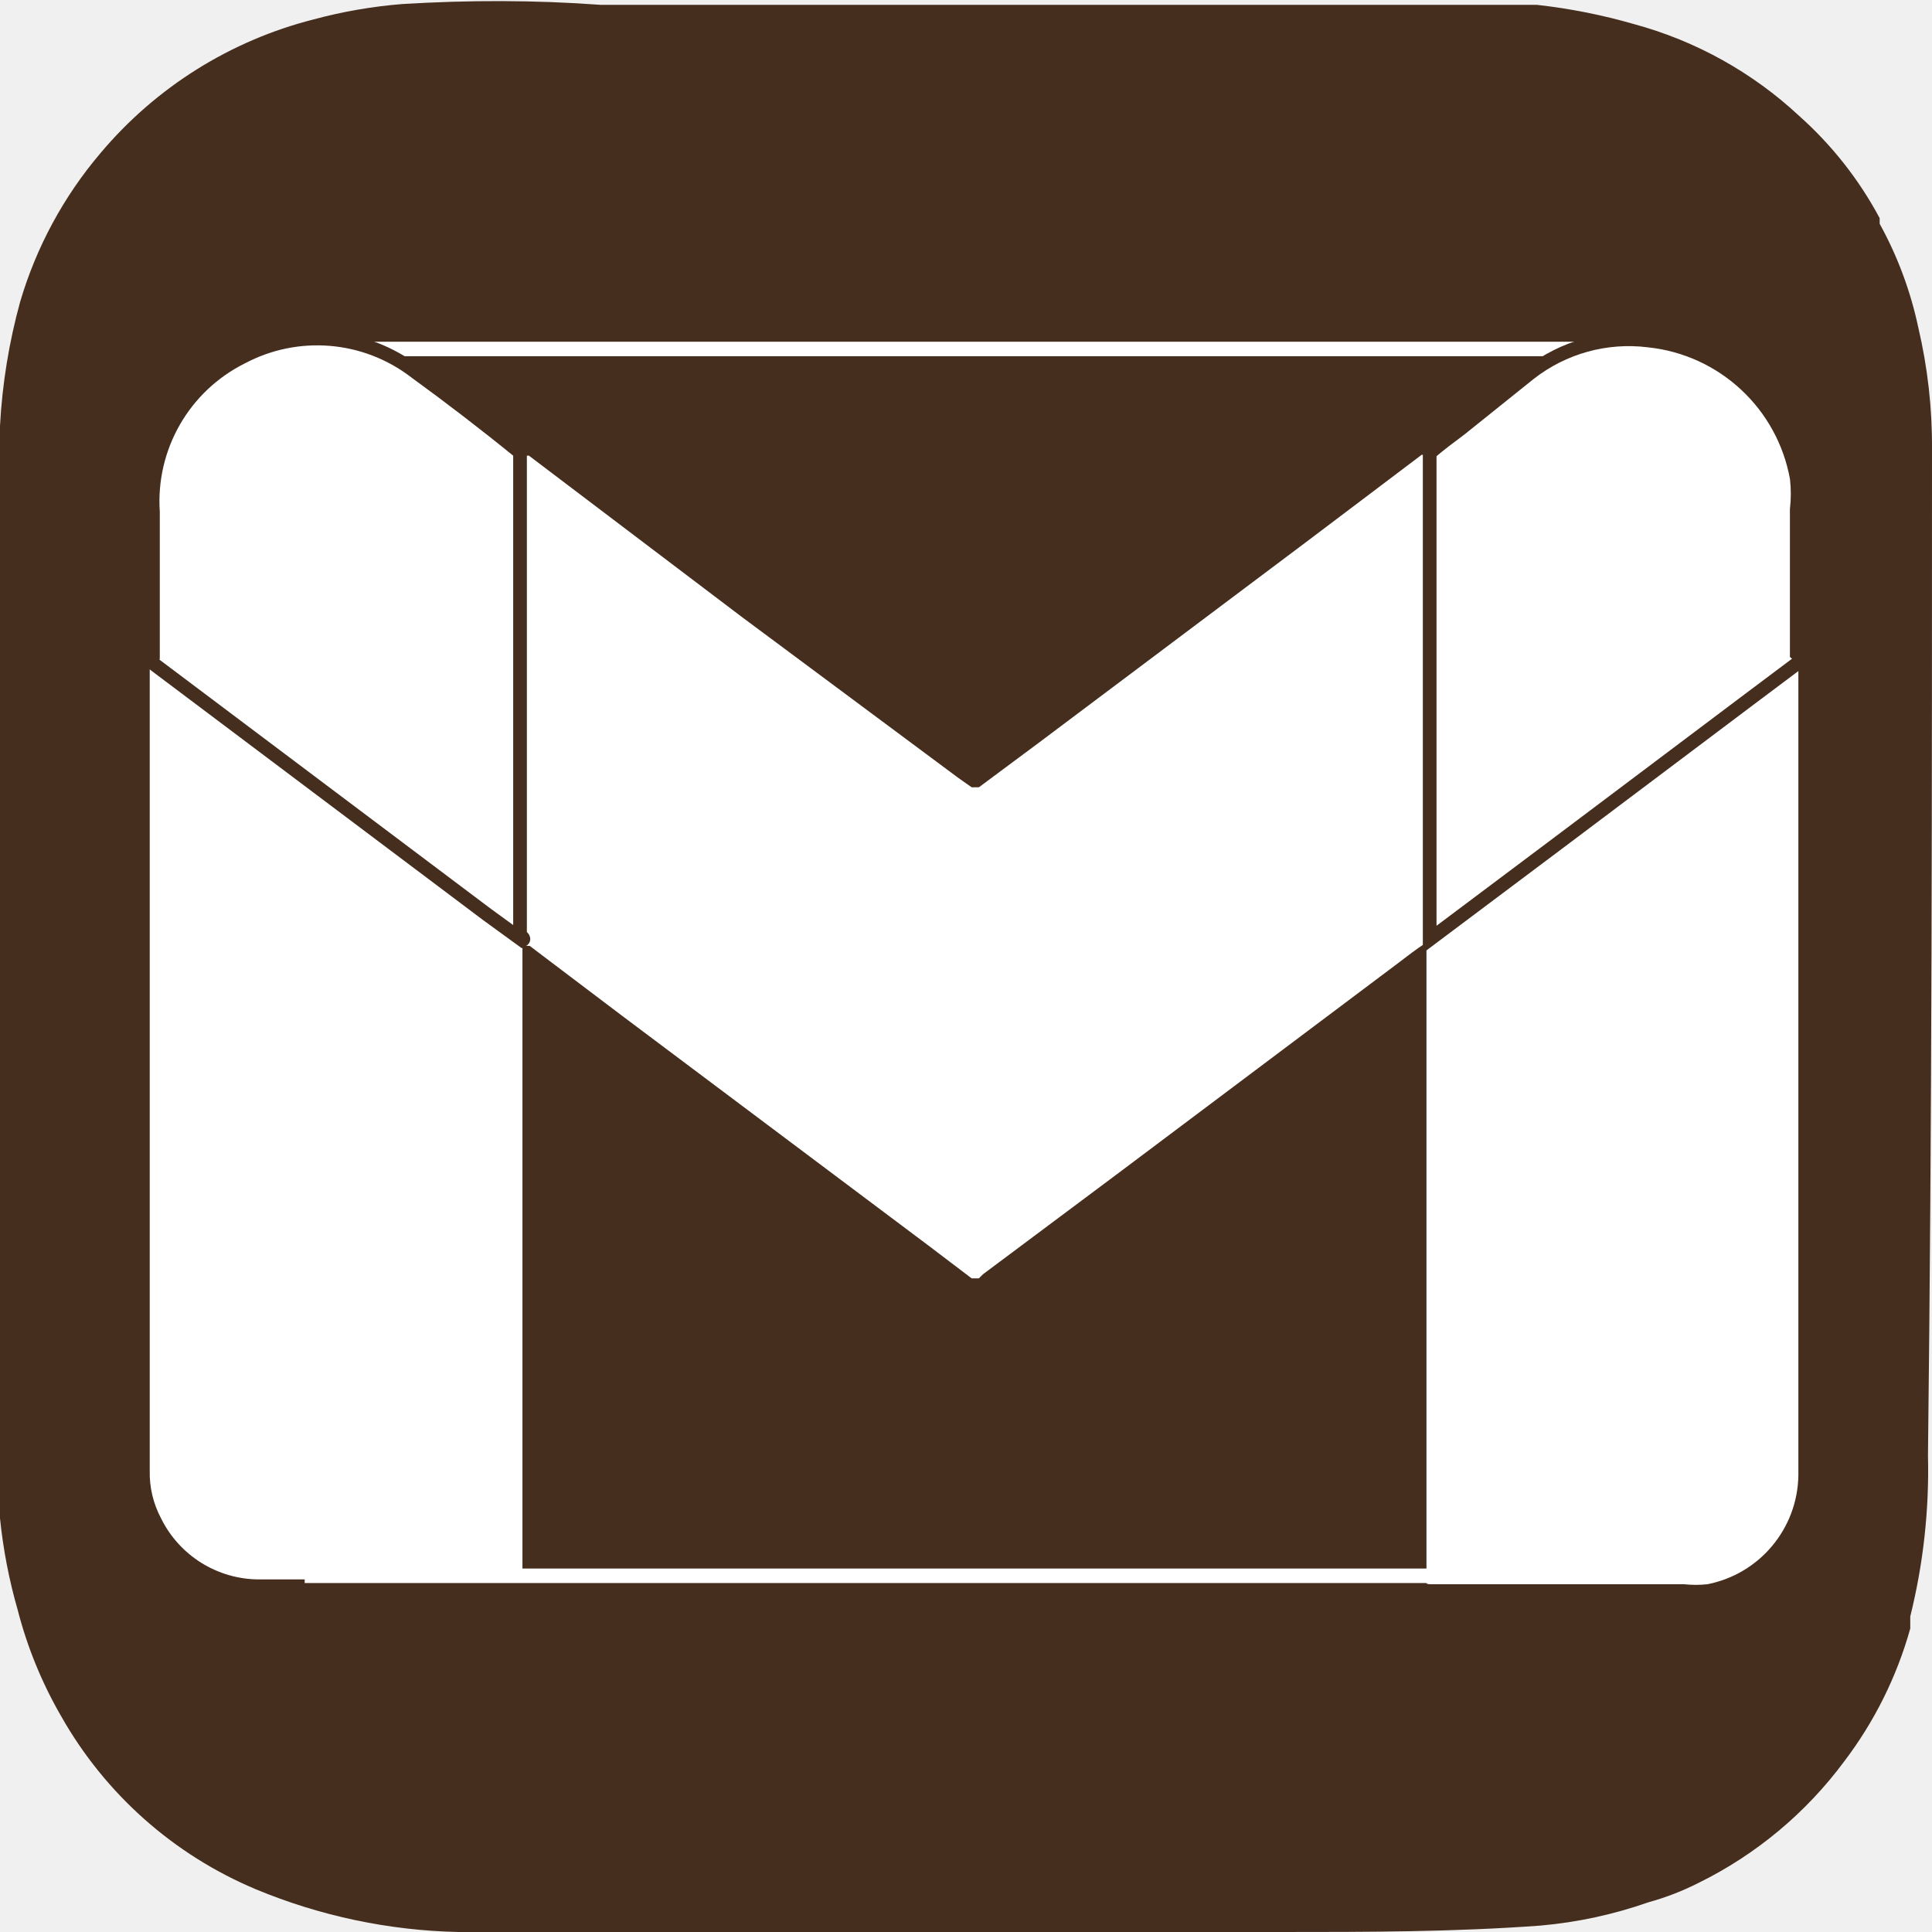
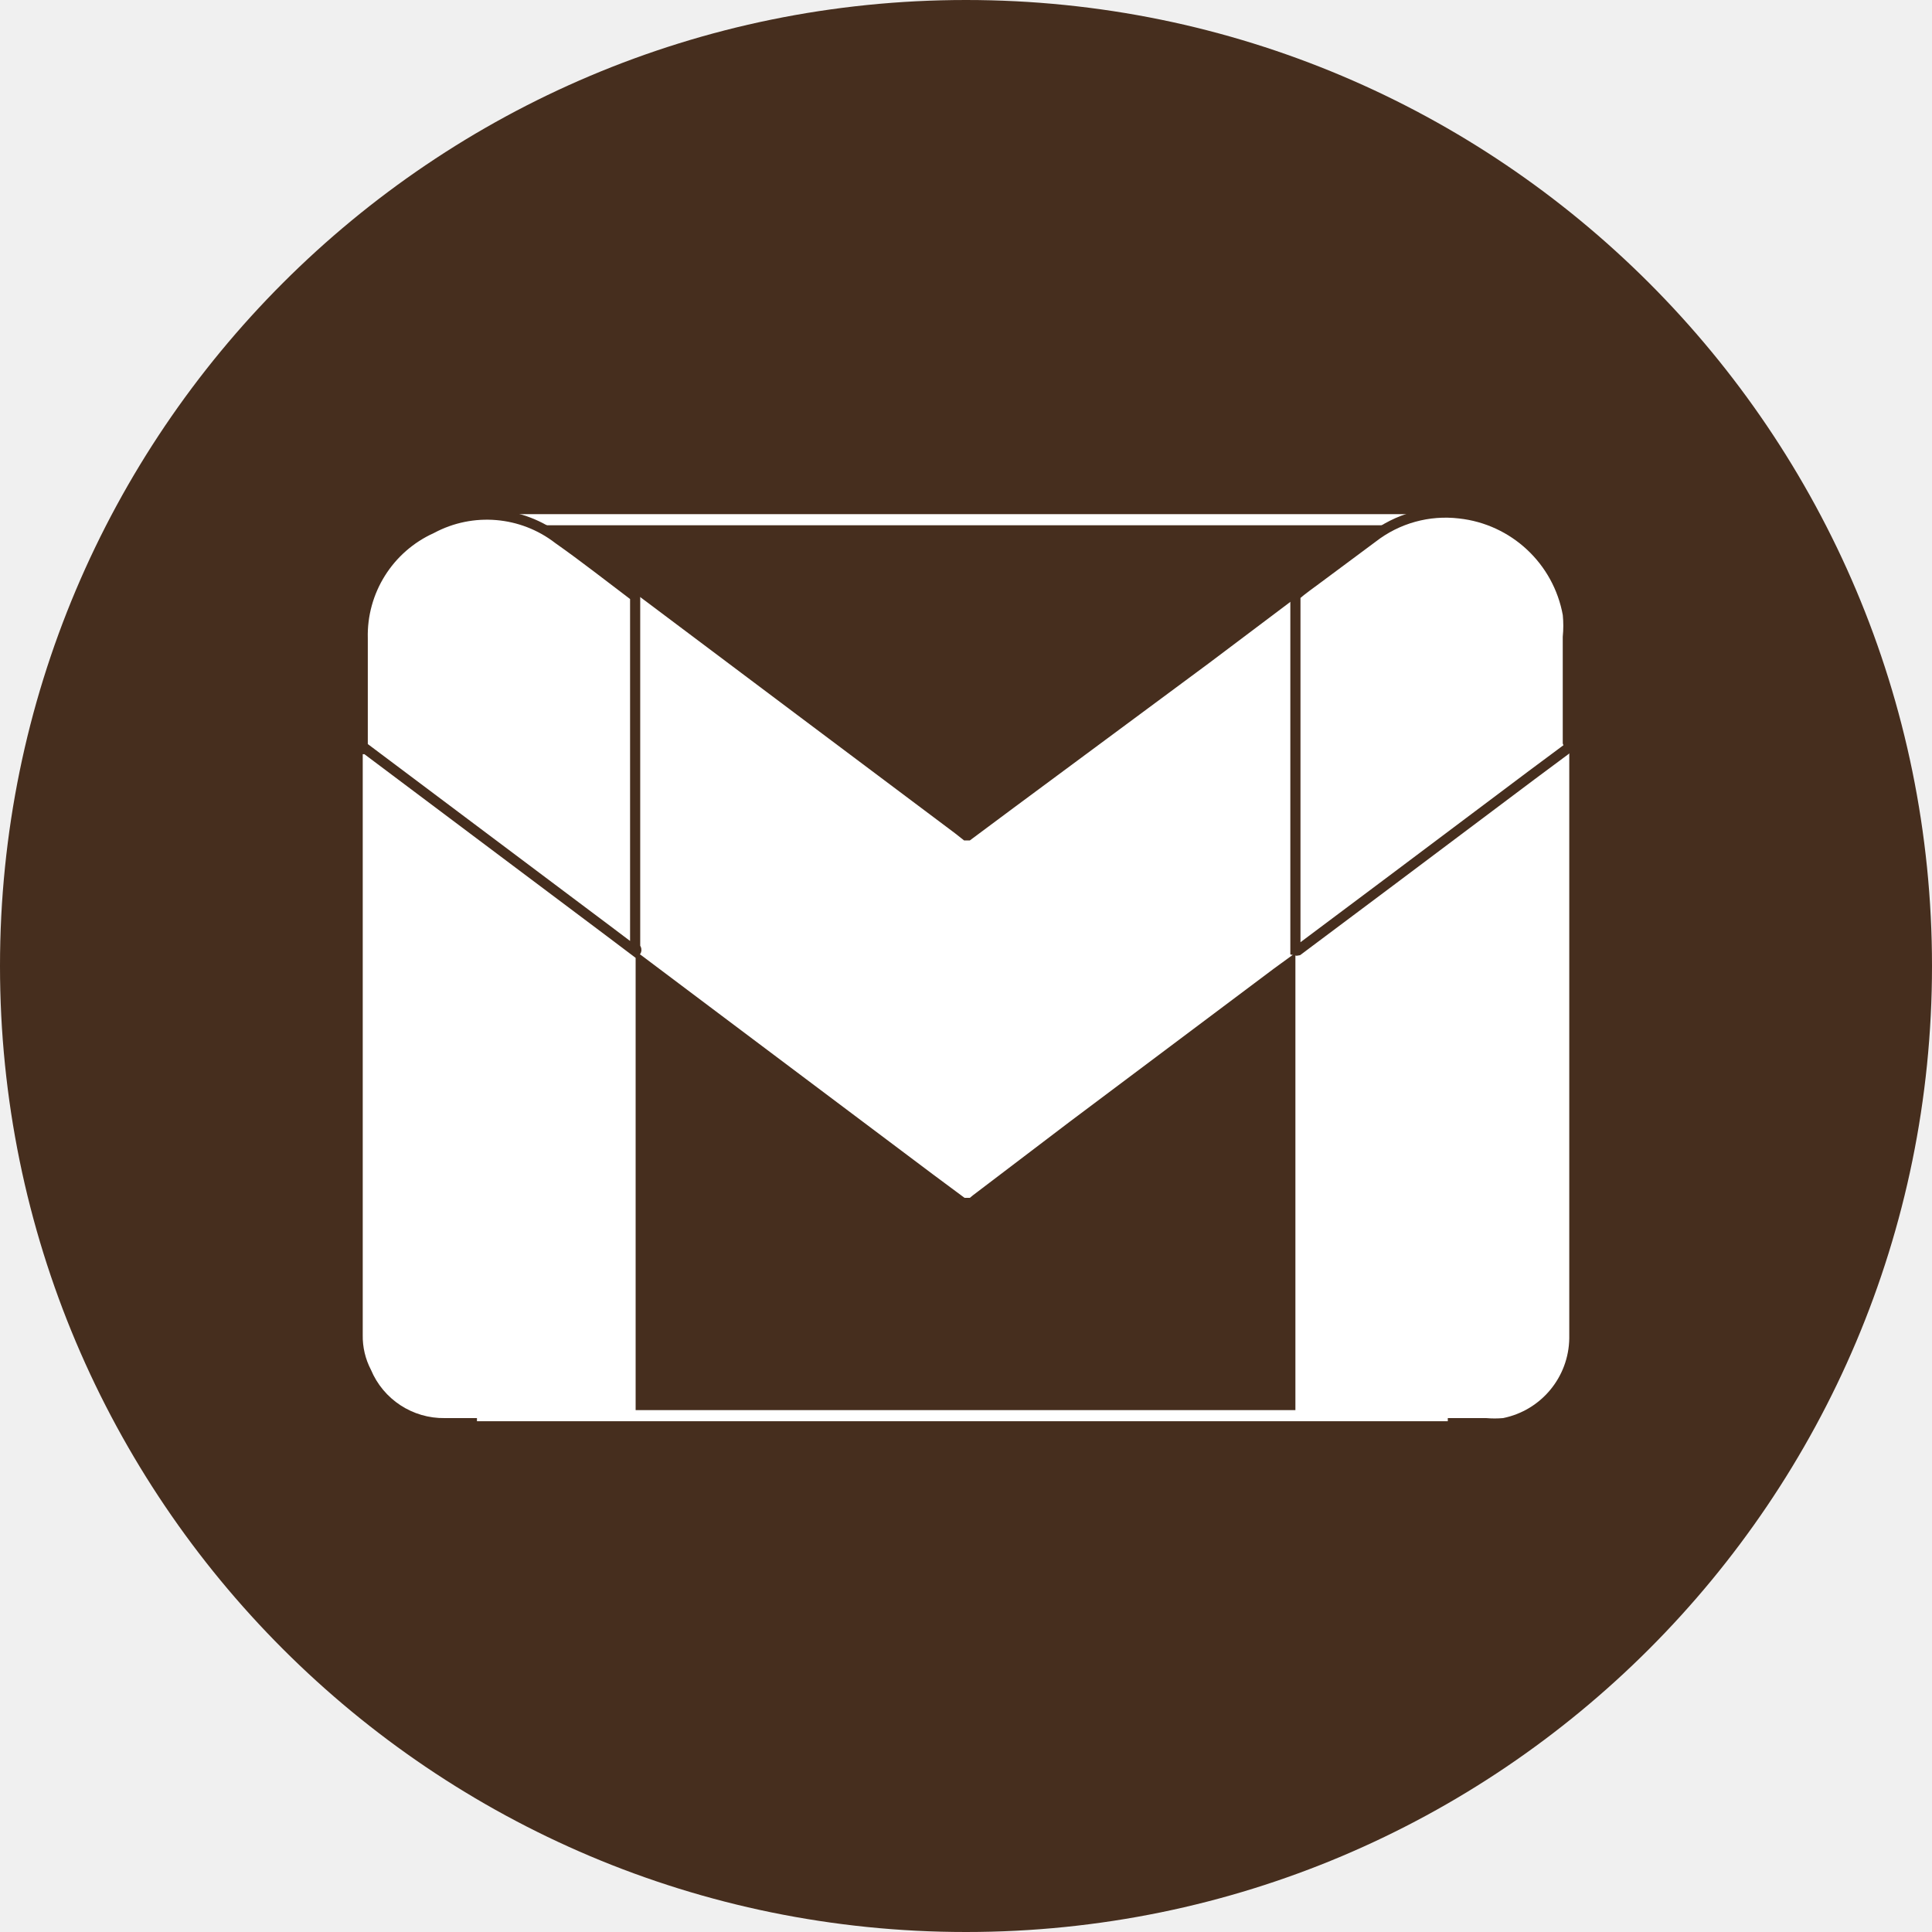
- <svg xmlns="http://www.w3.org/2000/svg" viewBox="0 0 24 24">
+ <svg xmlns="http://www.w3.org/2000/svg" viewBox="0 0 40 40">
  <defs>
-     <style>.cls-1{fill:#462e1e;}.cls-2,.cls-3,.cls-4{fill:#fff;}.cls-2{stroke:#fff;}.cls-2,.cls-4{stroke-miterlimit:10;stroke-width:0.17px;}.cls-4{stroke:#462e1e;}</style>
+     <style>.cls-1{fill:#462e1e;}.cls-2,.cls-3,.cls-4{fill:#fff;}.cls-2{stroke:#fff;}.cls-2,.cls-4{stroke-miterlimit:10;stroke-width:0.21px;}.cls-4{stroke:#462e1e;}</style>
  </defs>
  <g id="Calque_2" data-name="Calque 2">
    <g id="Calque_1-2" data-name="Calque 1">
-       <path class="cls-1" d="M24,5.58a6.42,6.42,0,0,0-.17-1.51,4.68,4.68,0,0,0-.48-1.29l0-.07a4.61,4.61,0,0,0-1-1.27A4.88,4.88,0,0,0,20.3.3,7.2,7.2,0,0,0,19.09.06c-.5,0-1,0-1.53,0H7.46C6.64,0,5.83,0,5,.05A6.1,6.1,0,0,0,3.9.24,5.1,5.1,0,0,0,1.25,1.9a5.06,5.06,0,0,0-1,1.85A7.28,7.28,0,0,0,0,5.29c0,.94,0,1.89,0,2.83V12c0,1.71,0,3.41,0,5.12,0,.58,0,1.16,0,1.74A6.48,6.48,0,0,0,.22,20v0a5.24,5.24,0,0,0,.54,1.32,5,5,0,0,0,2.42,2.15A6.94,6.94,0,0,0,5.69,24c.63,0,1.26,0,1.9,0H15.9c1.08,0,2.16,0,3.24-.08a5.52,5.52,0,0,0,1.34-.29,3.32,3.32,0,0,0,.62-.24,5,5,0,0,0,1.81-1.51,4.91,4.91,0,0,0,.82-1.65c0-.05,0-.1,0-.15a7.53,7.53,0,0,0,.22-2C24,13.91,24,9.75,24,5.58Z" />
-       <rect class="cls-2" x="4.27" y="4.33" width="16.35" height="0.01" />
-       <rect class="cls-2" x="3.87" y="19.57" width="16.35" height="0.01" />
-       <path class="cls-3" d="M17.72,11.71c-.13.08-.24.17-.36.26l-3.49,2.62-1.66,1.24-.05.05s-.06,0-.09,0l-.54-.41-3.8-2.85-1.15-.87-.07,0,0,0s0-.06,0-.09v-6l.06,0,2.64,2,2.69,2,.17.12s0,0,.09,0l.74-.55,3.33-2.5,1.43-1.08s0,0,.06,0V11.7Z" />
-       <path class="cls-3" d="M6.49,11.68l0,0v7.84c0,.12,0,.1-.1.1-1,0-2.11,0-3.17,0A1.36,1.36,0,0,1,2,18.86a1.2,1.2,0,0,1-.14-.59v-10a.25.25,0,0,1,0-.08l0,0,4.15,3.12Z" />
-       <path class="cls-3" d="M17.72,11.71h0l0,0,1.6-1.2,2.38-1.79.64-.48a.28.28,0,0,1,0,.09v10a1.4,1.4,0,0,1-1.13,1.35,1.36,1.36,0,0,1-.29,0H17.81c-.11,0-.09,0-.09-.08V11.71Z" />
-       <path class="cls-4" d="M22.38,8.2l-.64.48-2.38,1.79-1.6,1.2,0,0V5.63c.12-.11.25-.2.38-.3L19,4.64a2,2,0,0,1,1.48-.41,2.09,2.09,0,0,1,1.84,1.71,1.72,1.72,0,0,1,0,.39V8.12A.19.19,0,0,1,22.38,8.2Z" />
-       <path class="cls-4" d="M6.49,11.68l-.44-.32L1.9,8.24l0,0a.17.17,0,0,1,0-.07c0-.61,0-1.21,0-1.81A2,2,0,0,1,3,4.44a2,2,0,0,1,2.16.18c.44.32.87.65,1.3,1,0,0,0,0,0,0v6S6.53,11.66,6.49,11.68Z" />
+       <circle class="cls-1" cx="20" cy="20" r="20" />
+       <rect class="cls-2" x="10.46" y="10.75" width="19.89" height="0.02" />
+       <rect class="cls-2" x="9.98" y="29.3" width="19.89" height="0.02" />
+       <path class="cls-3" d="M26.82,19.73l-.44.32-4.24,3.18-2,1.52-.06.05s-.07,0-.11,0l-.66-.49-4.62-3.47-1.41-1.06-.07-.05,0,0s0-.08,0-.11V12.33l.07.05,3.21,2.41,3.28,2.46.19.15c.06,0,.06,0,.12,0l.9-.67,4.05-3,1.74-1.31a.18.18,0,0,1,.07-.05v7.39Z" />
+       <path class="cls-3" d="M13.16,19.7l0,0v9.54c0,.14,0,.12-.12.12H9.21a1.63,1.63,0,0,1-1.53-1,1.5,1.5,0,0,1-.17-.72V15.56a.33.33,0,0,1,0-.1l.07,0,5.05,3.79Z" />
+       <path class="cls-3" d="M26.82,19.73h0a.1.1,0,0,0,.05,0l1.95-1.46,2.89-2.17.78-.58a.31.31,0,0,1,0,.1V27.71a1.71,1.71,0,0,1-1.37,1.65,2,2,0,0,1-.35,0H26.93c-.13,0-.11,0-.11-.1V19.73Z" />
+       <path class="cls-4" d="M32.49,15.47l-.78.58-2.89,2.17-1.95,1.46a.1.1,0,0,1-.05,0V12.33c.15-.13.31-.24.47-.36l1.13-.84a2.46,2.46,0,0,1,1.8-.5,2.56,2.56,0,0,1,2.24,2.09,2.42,2.42,0,0,1,0,.47v2.18A.38.38,0,0,1,32.49,15.47Z" />
+       <path class="cls-4" d="M13.16,19.7l-.53-.4L7.58,15.51l-.07,0s0-.06,0-.09c0-.73,0-1.46,0-2.2a2.43,2.43,0,0,1,1.43-2.28,2.42,2.42,0,0,1,2.62.22c.54.38,1.06.79,1.59,1.19l0,0v7.26S13.2,19.67,13.16,19.7Z" />
    </g>
  </g>
</svg>
